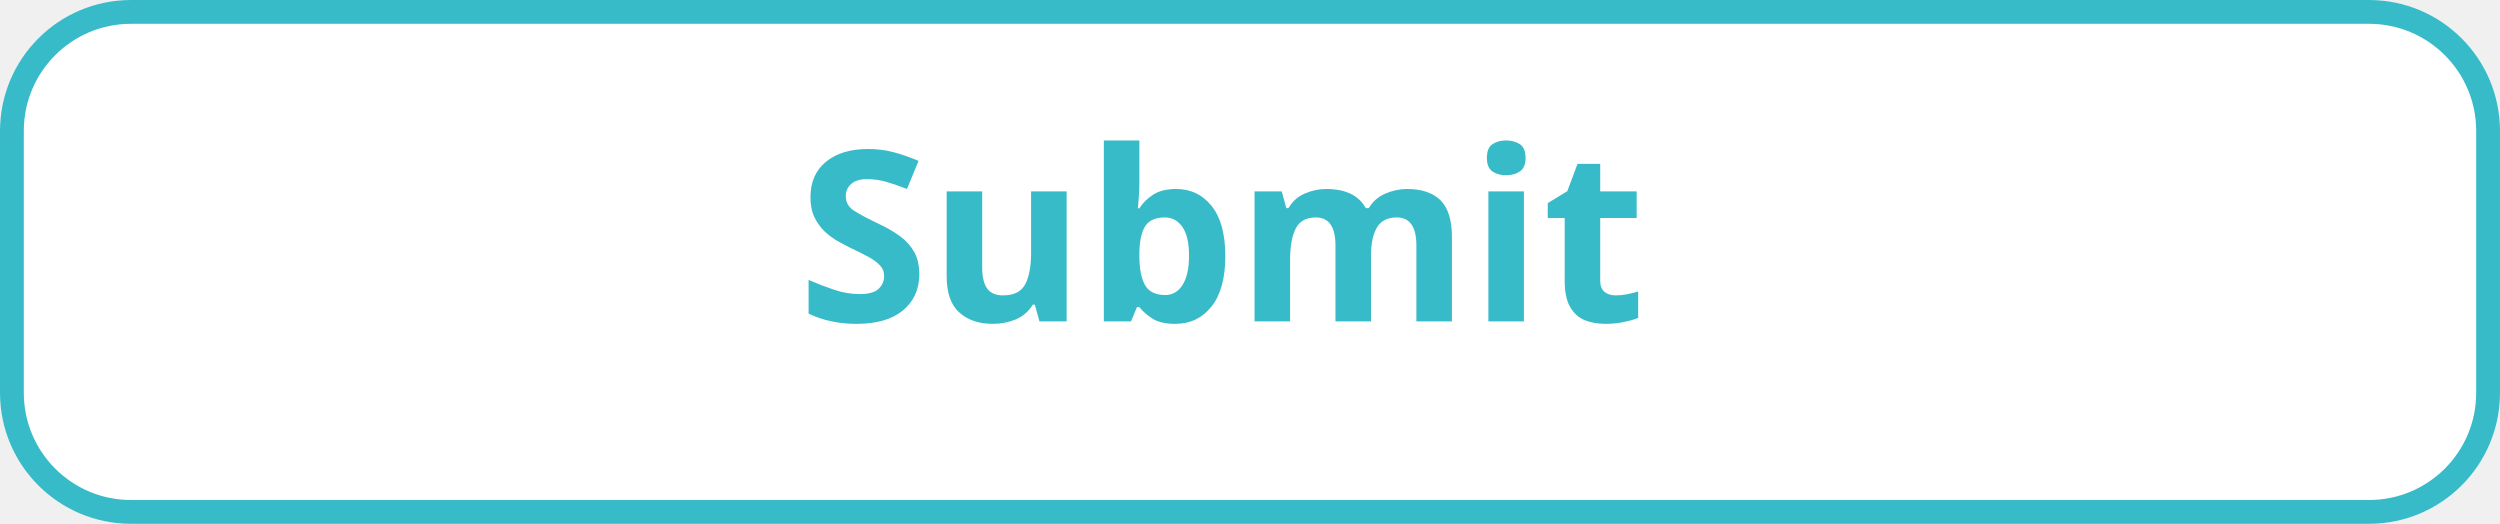
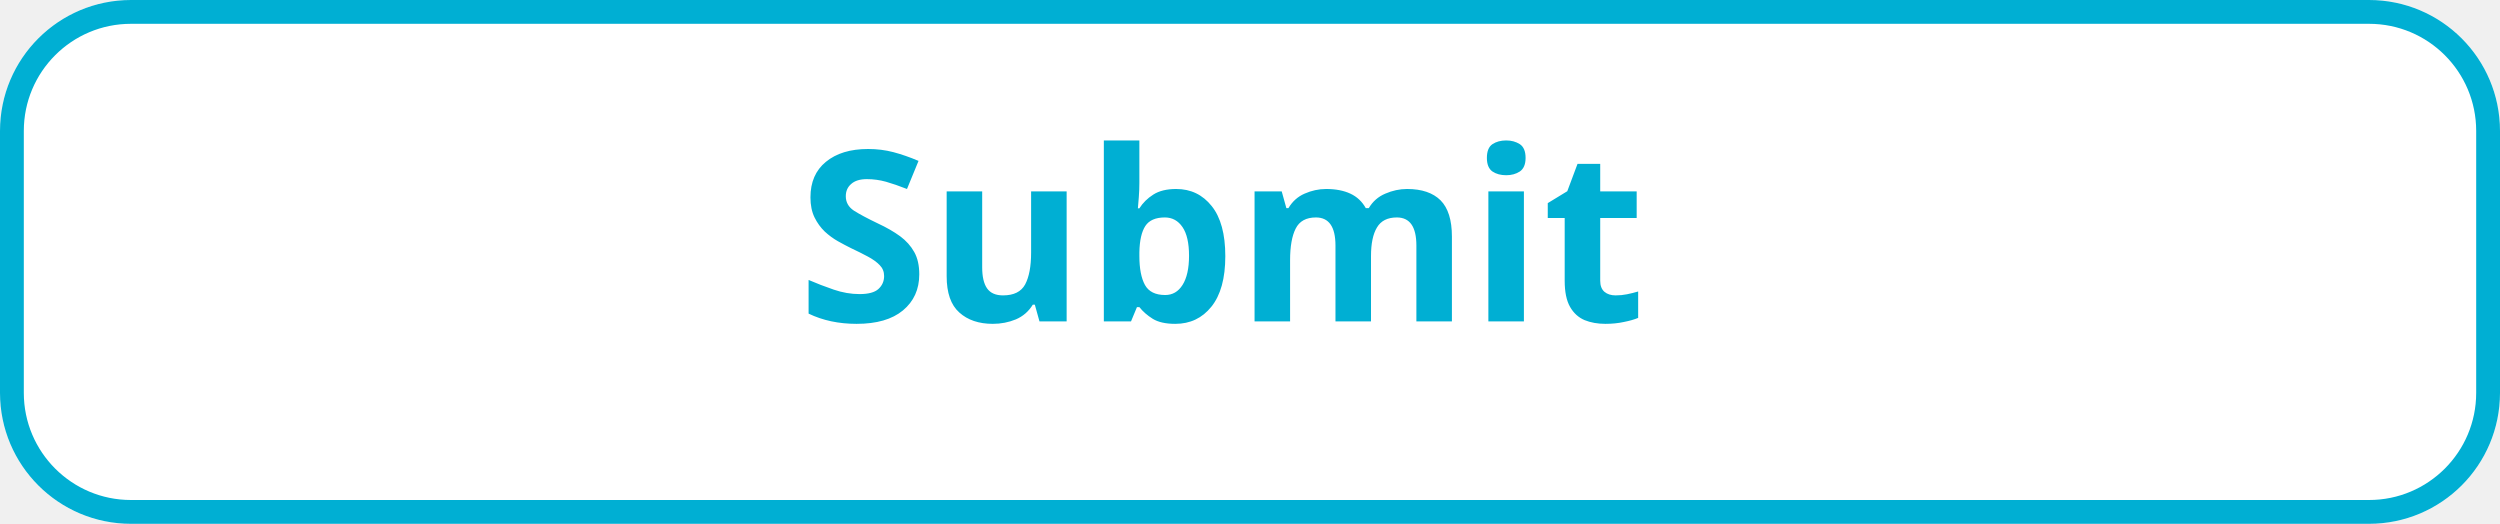
<svg xmlns="http://www.w3.org/2000/svg" id="Component_27_3" data-name="Component 27 – 3" width="210" height="44" viewBox="0 0 210 44">
-   <g id="Rectangle_5" data-name="Rectangle 5" fill="#fff" stroke="#37bbc8" stroke-width="2">
+   <g id="Rectangle_5" data-name="Rectangle 5" fill="#fff" stroke="#00AFD3" stroke-width="2">
    <rect width="210" height="44" rx="11" stroke="none" />
    <rect x="1" y="1" width="208" height="42" rx="10" fill="none" />
  </g>
-   <text id="Submit" transform="translate(0 8)" fill="#37bbc8" font-size="20" font-family="Montserrat-Bold, Montserrat" font-weight="700">
+   <text id="Submit" transform="translate(0 8)" fill="#00AFD3" font-size="20" font-family="Montserrat-Bold, Montserrat" font-weight="700">
    <tspan x="67" y="19">Submit</tspan>
  </text>
</svg>
